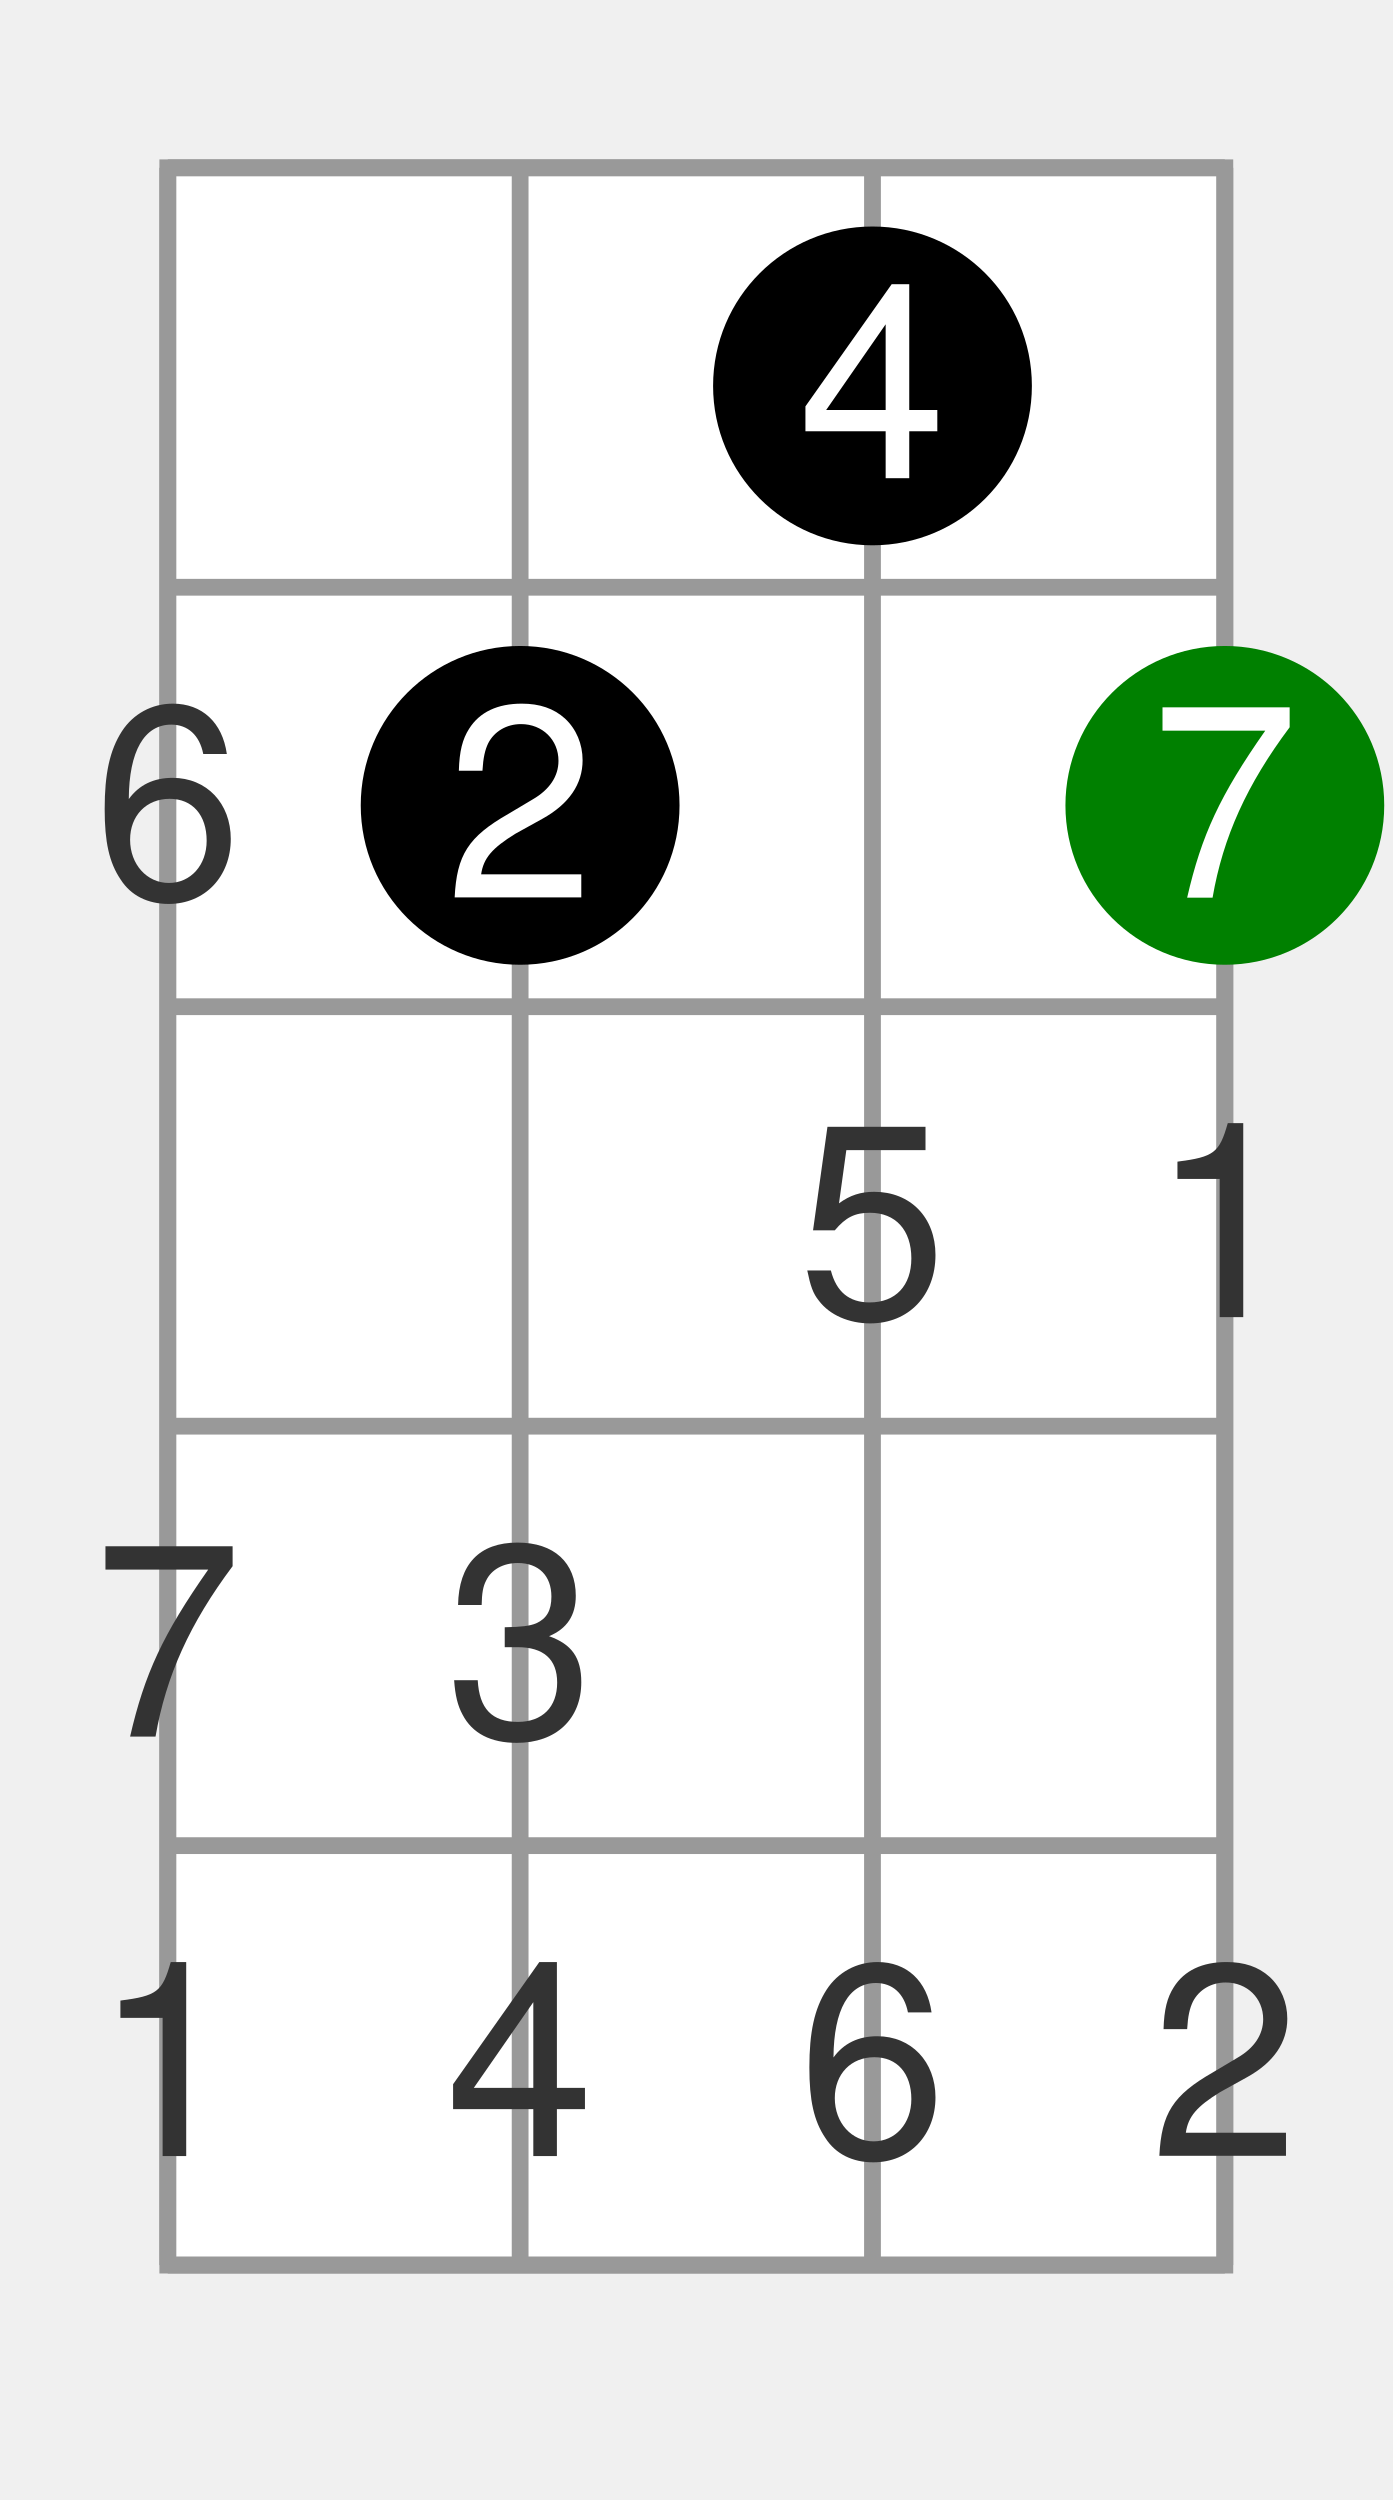
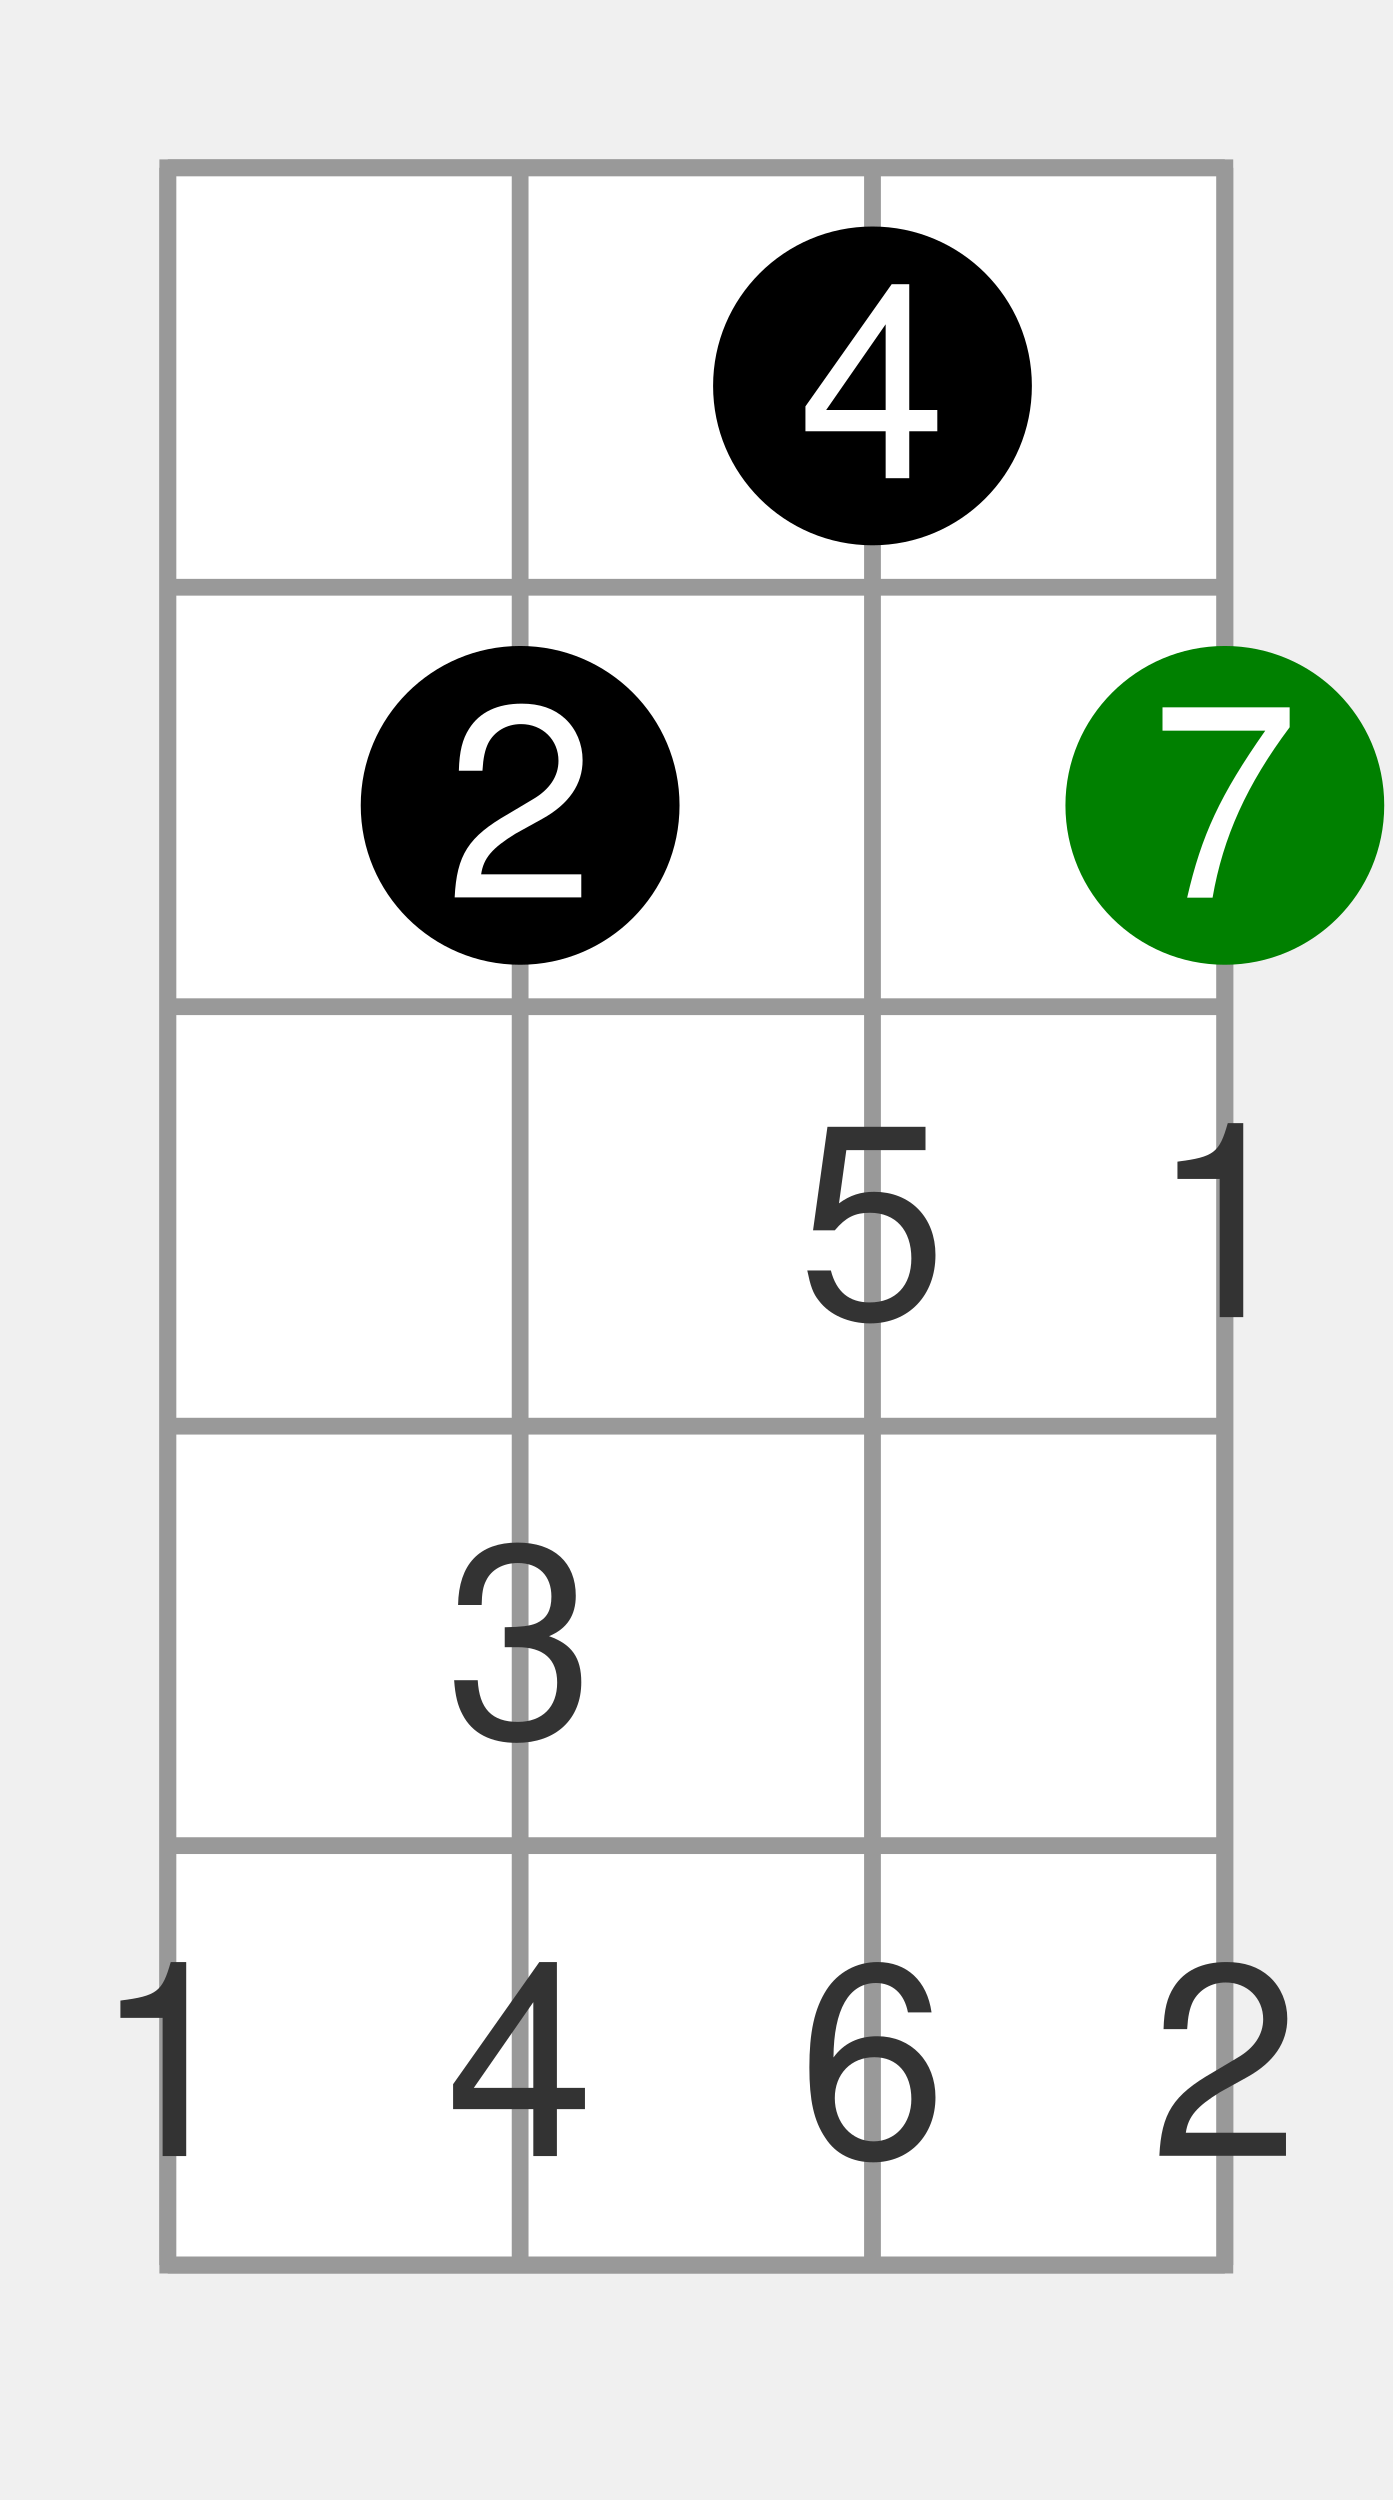
- <svg xmlns="http://www.w3.org/2000/svg" id="diagram-new" class="fbd-diagram" width="100%" viewBox="0 0 83 149" preserveAspectRatio="xMidYMid meet" font-size="16px" data-fbd="{&quot;numStrings&quot;:4,&quot;numFrets&quot;:5,&quot;grid&quot;:[[null,null,null,null,null,null],[null,null,null,{&quot;label&quot;:&quot;4&quot;,&quot;dot&quot;:true},null,null],[null,&quot;6&quot;,{&quot;label&quot;:&quot;2&quot;,&quot;dot&quot;:true},null,{&quot;label&quot;:&quot;7&quot;,&quot;dot&quot;:true,&quot;class&quot;:&quot;fbd-note-root&quot;},null],[null,null,null,&quot;5&quot;,&quot;1&quot;,null],[null,&quot;7&quot;,&quot;3&quot;,null,null,null],[null,&quot;1&quot;,&quot;4&quot;,&quot;6&quot;,&quot;2&quot;,null]]}">
+ <svg xmlns="http://www.w3.org/2000/svg" id="diagram-new" class="fbd-diagram" width="100%" viewBox="0 0 83 149" preserveAspectRatio="xMidYMid meet" font-size="16px" data-fbd="{&quot;numStrings&quot;:4,&quot;numFrets&quot;:5,&quot;grid&quot;:[[null,null,null,null,null,null],[null,null,null,{&quot;label&quot;:&quot;4&quot;,&quot;dot&quot;:true},null,null],[null,&quot;&quot;,{&quot;label&quot;:&quot;2&quot;,&quot;dot&quot;:true},null,{&quot;label&quot;:&quot;7&quot;,&quot;dot&quot;:true,&quot;class&quot;:&quot;fbd-note-root&quot;},null],[null,null,null,&quot;5&quot;,&quot;1&quot;,null],[null,&quot;&quot;,&quot;3&quot;,null,null,null],[null,&quot;1&quot;,&quot;4&quot;,&quot;6&quot;,&quot;2&quot;,null]]}">
  <style type="text/css">/*  */
 .fbd-grid { stroke: #999; } .fbd-grid-background { fill: #fff; } .fbd-diagram { font-family: "Helvetica Neue",Helvetica,Arial,sans-serif; font-weight: 500; } .fbd-inlays { fill: #f5f5f5; stroke: #ddd; } .fbd-positions text { fill: #333; text-anchor: middle; } .fbd-positions circle + text { fill: #fff; } .fbd-dots { fill: #000; stroke: none; } .fbd-note-footer { font-size: 75%; text-anchor: middle; fill: #000; } .fbd-note-root circle { fill: green; } .fbd-note-optional circle { fill: #fff; stroke: #999; stroke-dasharray: 5,2; } .fbd-note-optional circle + text { fill: #666; } .fbd-note-chromatic circle { fill: #fcc; } .fbd-note-chromatic circle + text { fill: #000; }
/*  */
</style>
  <g class="fbd-grid">
    <rect class="fbd-grid-background" x="10" y="10" width="63" height="125" />
    <path class="fbd-frets" d=" M10 10 h63 M10 35 h63 M10 60 h63 M10 85 h63 M10 110 h63 M10 135 h63" />
    <path class="fbd-strings" d=" M10 10 v125 M31 10 v125 M52 10 v125 M73 10 v125" />
  </g>
  <g class="fbd-positions">
    <g class="fbd-pos-3-1">
      <circle cx="52" cy="23" r="9.5" />
      <text x="52" y="28.5">4</text>
    </g>
-     <g class="fbd-pos-1-2">
-       <text x="10" y="53.5">6</text>
-     </g>
    <g class="fbd-pos-2-2">
      <circle cx="31" cy="48" r="9.5" />
      <text x="31" y="53.5">2</text>
    </g>
    <g class="fbd-pos-4-2 fbd-note-root">
      <circle cx="73" cy="48" r="9.5" />
      <text x="73" y="53.5">7</text>
    </g>
    <g class="fbd-pos-3-3">
      <text x="52" y="78.5">5</text>
    </g>
    <g class="fbd-pos-4-3">
      <text x="73" y="78.5">1</text>
-     </g>
-     <g class="fbd-pos-1-4">
-       <text x="10" y="103.5">7</text>
    </g>
    <g class="fbd-pos-2-4">
      <text x="31" y="103.5">3</text>
    </g>
    <g class="fbd-pos-1-5">
      <text x="10" y="128.5">1</text>
    </g>
    <g class="fbd-pos-2-5">
      <text x="31" y="128.5">4</text>
    </g>
    <g class="fbd-pos-3-5">
      <text x="52" y="128.5">6</text>
    </g>
    <g class="fbd-pos-4-5">
      <text x="73" y="128.5">2</text>
    </g>
  </g>
</svg>
